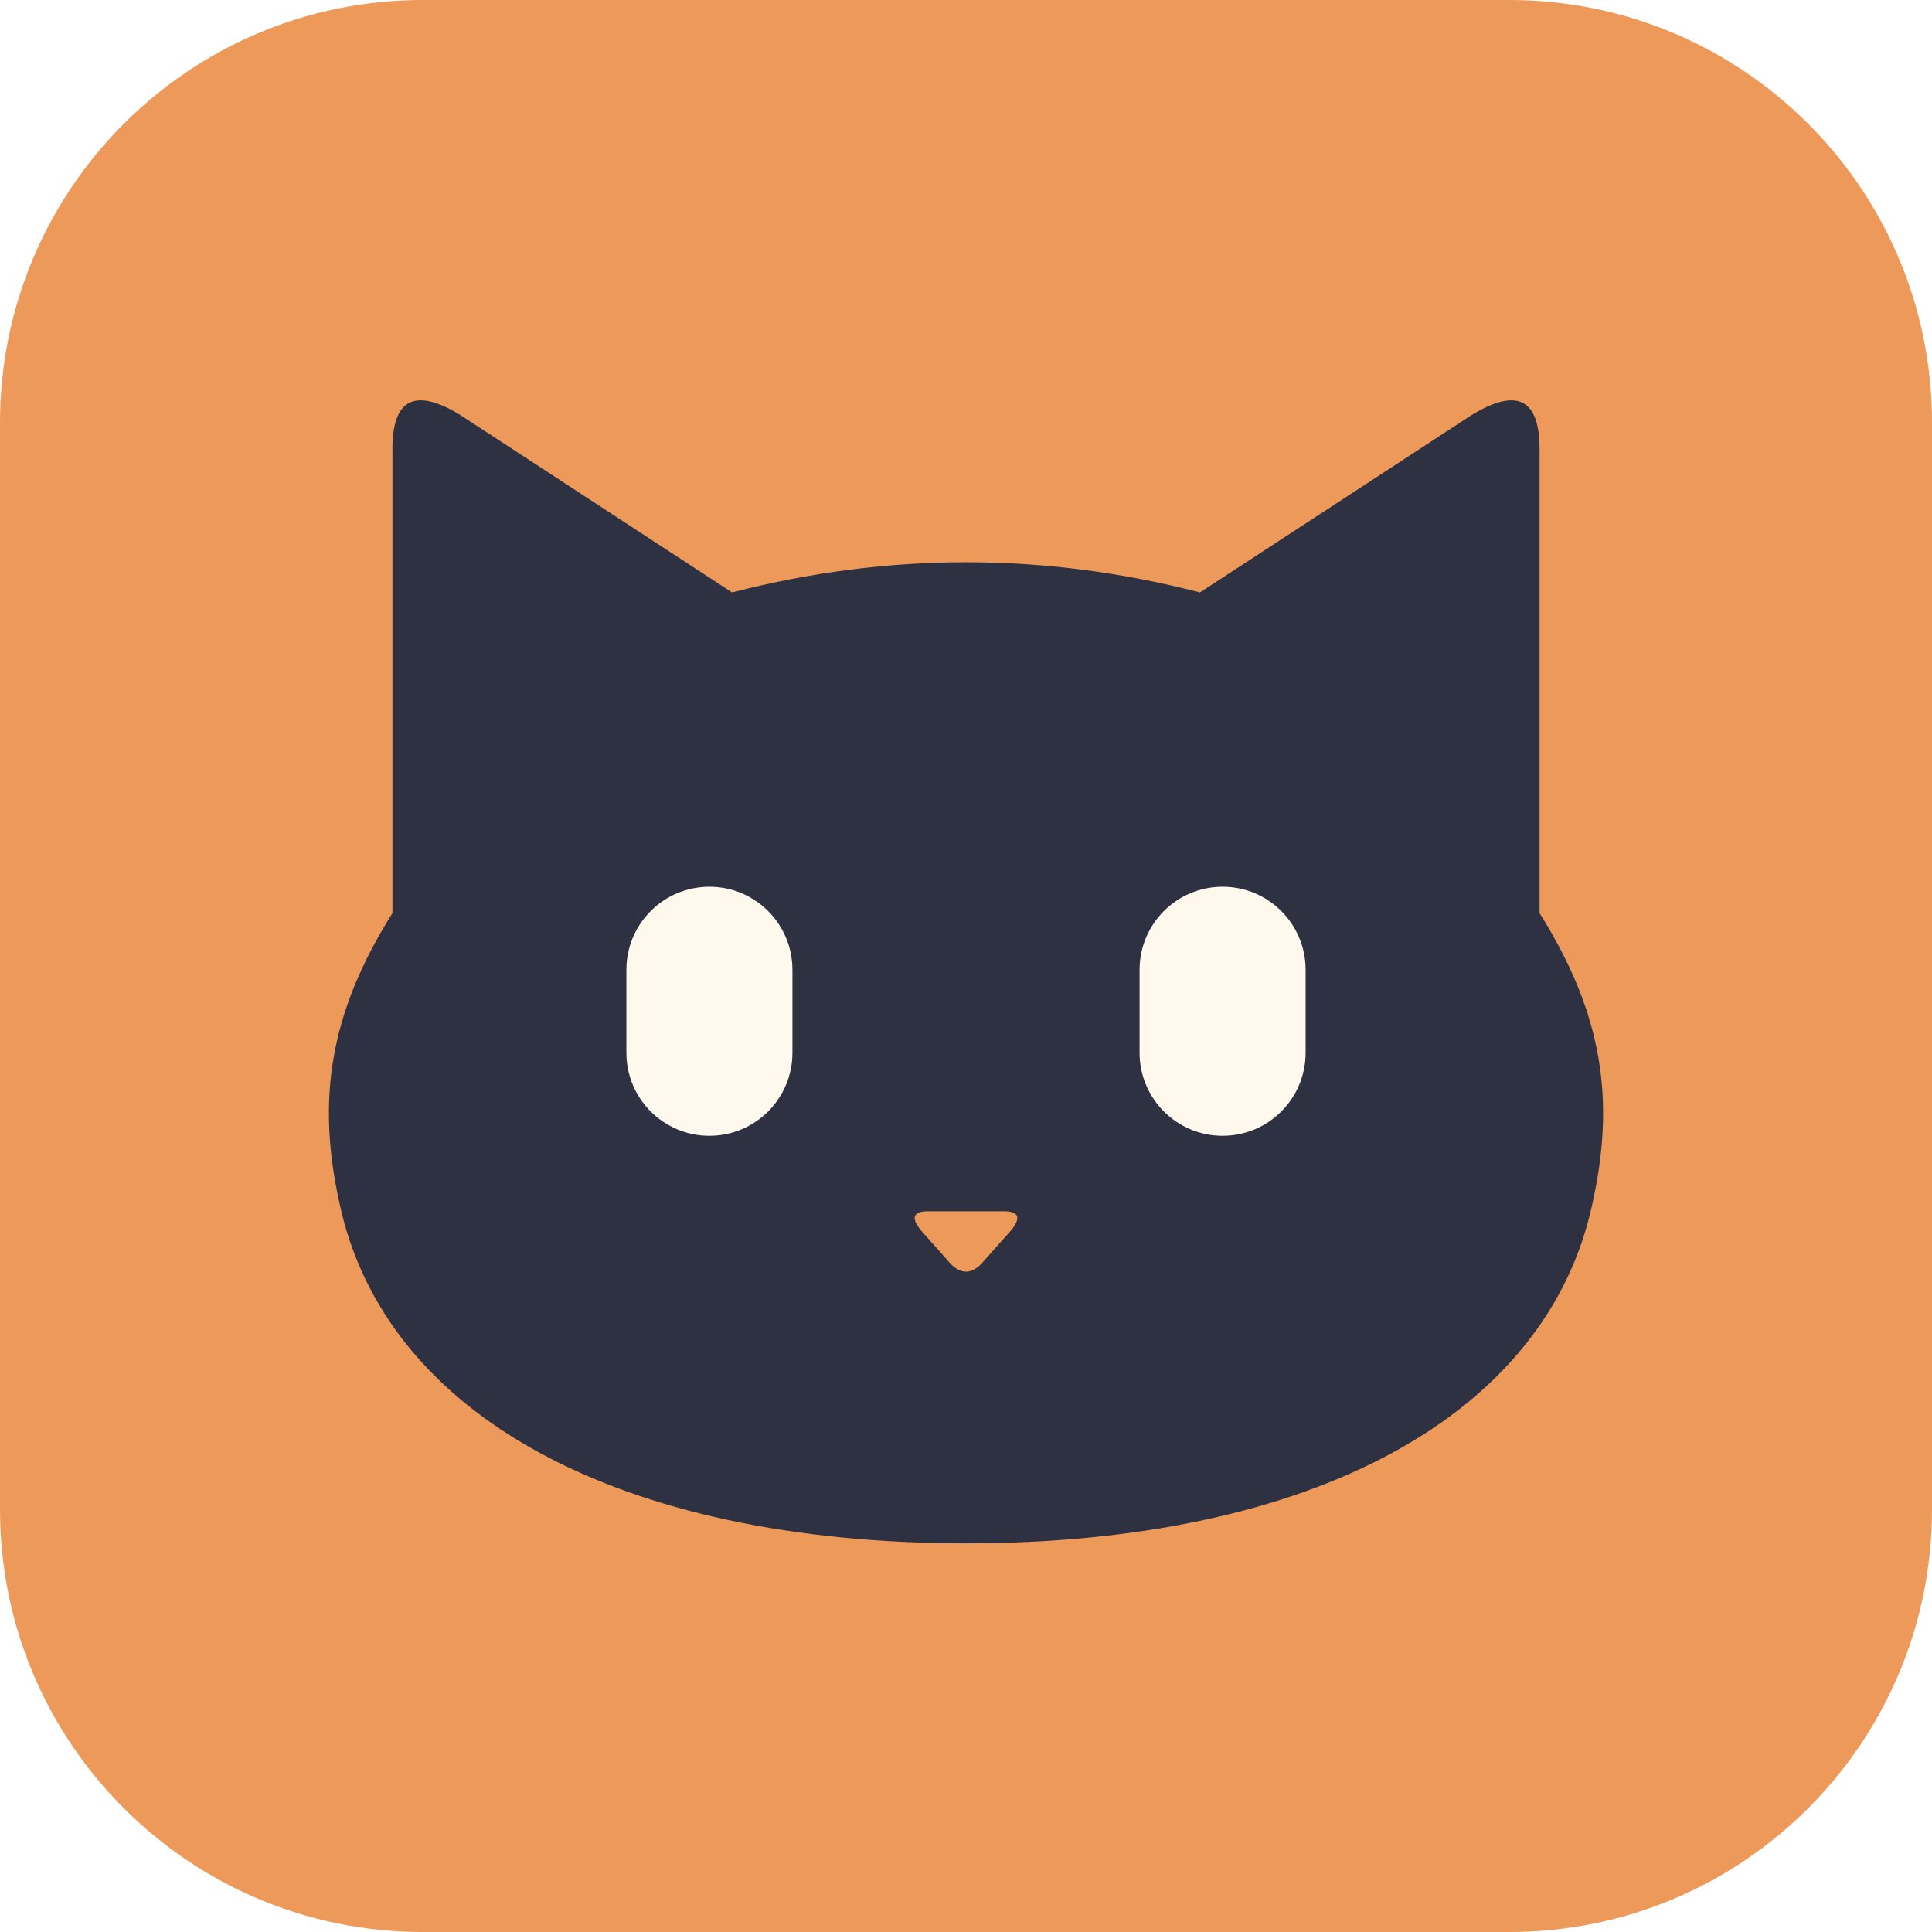
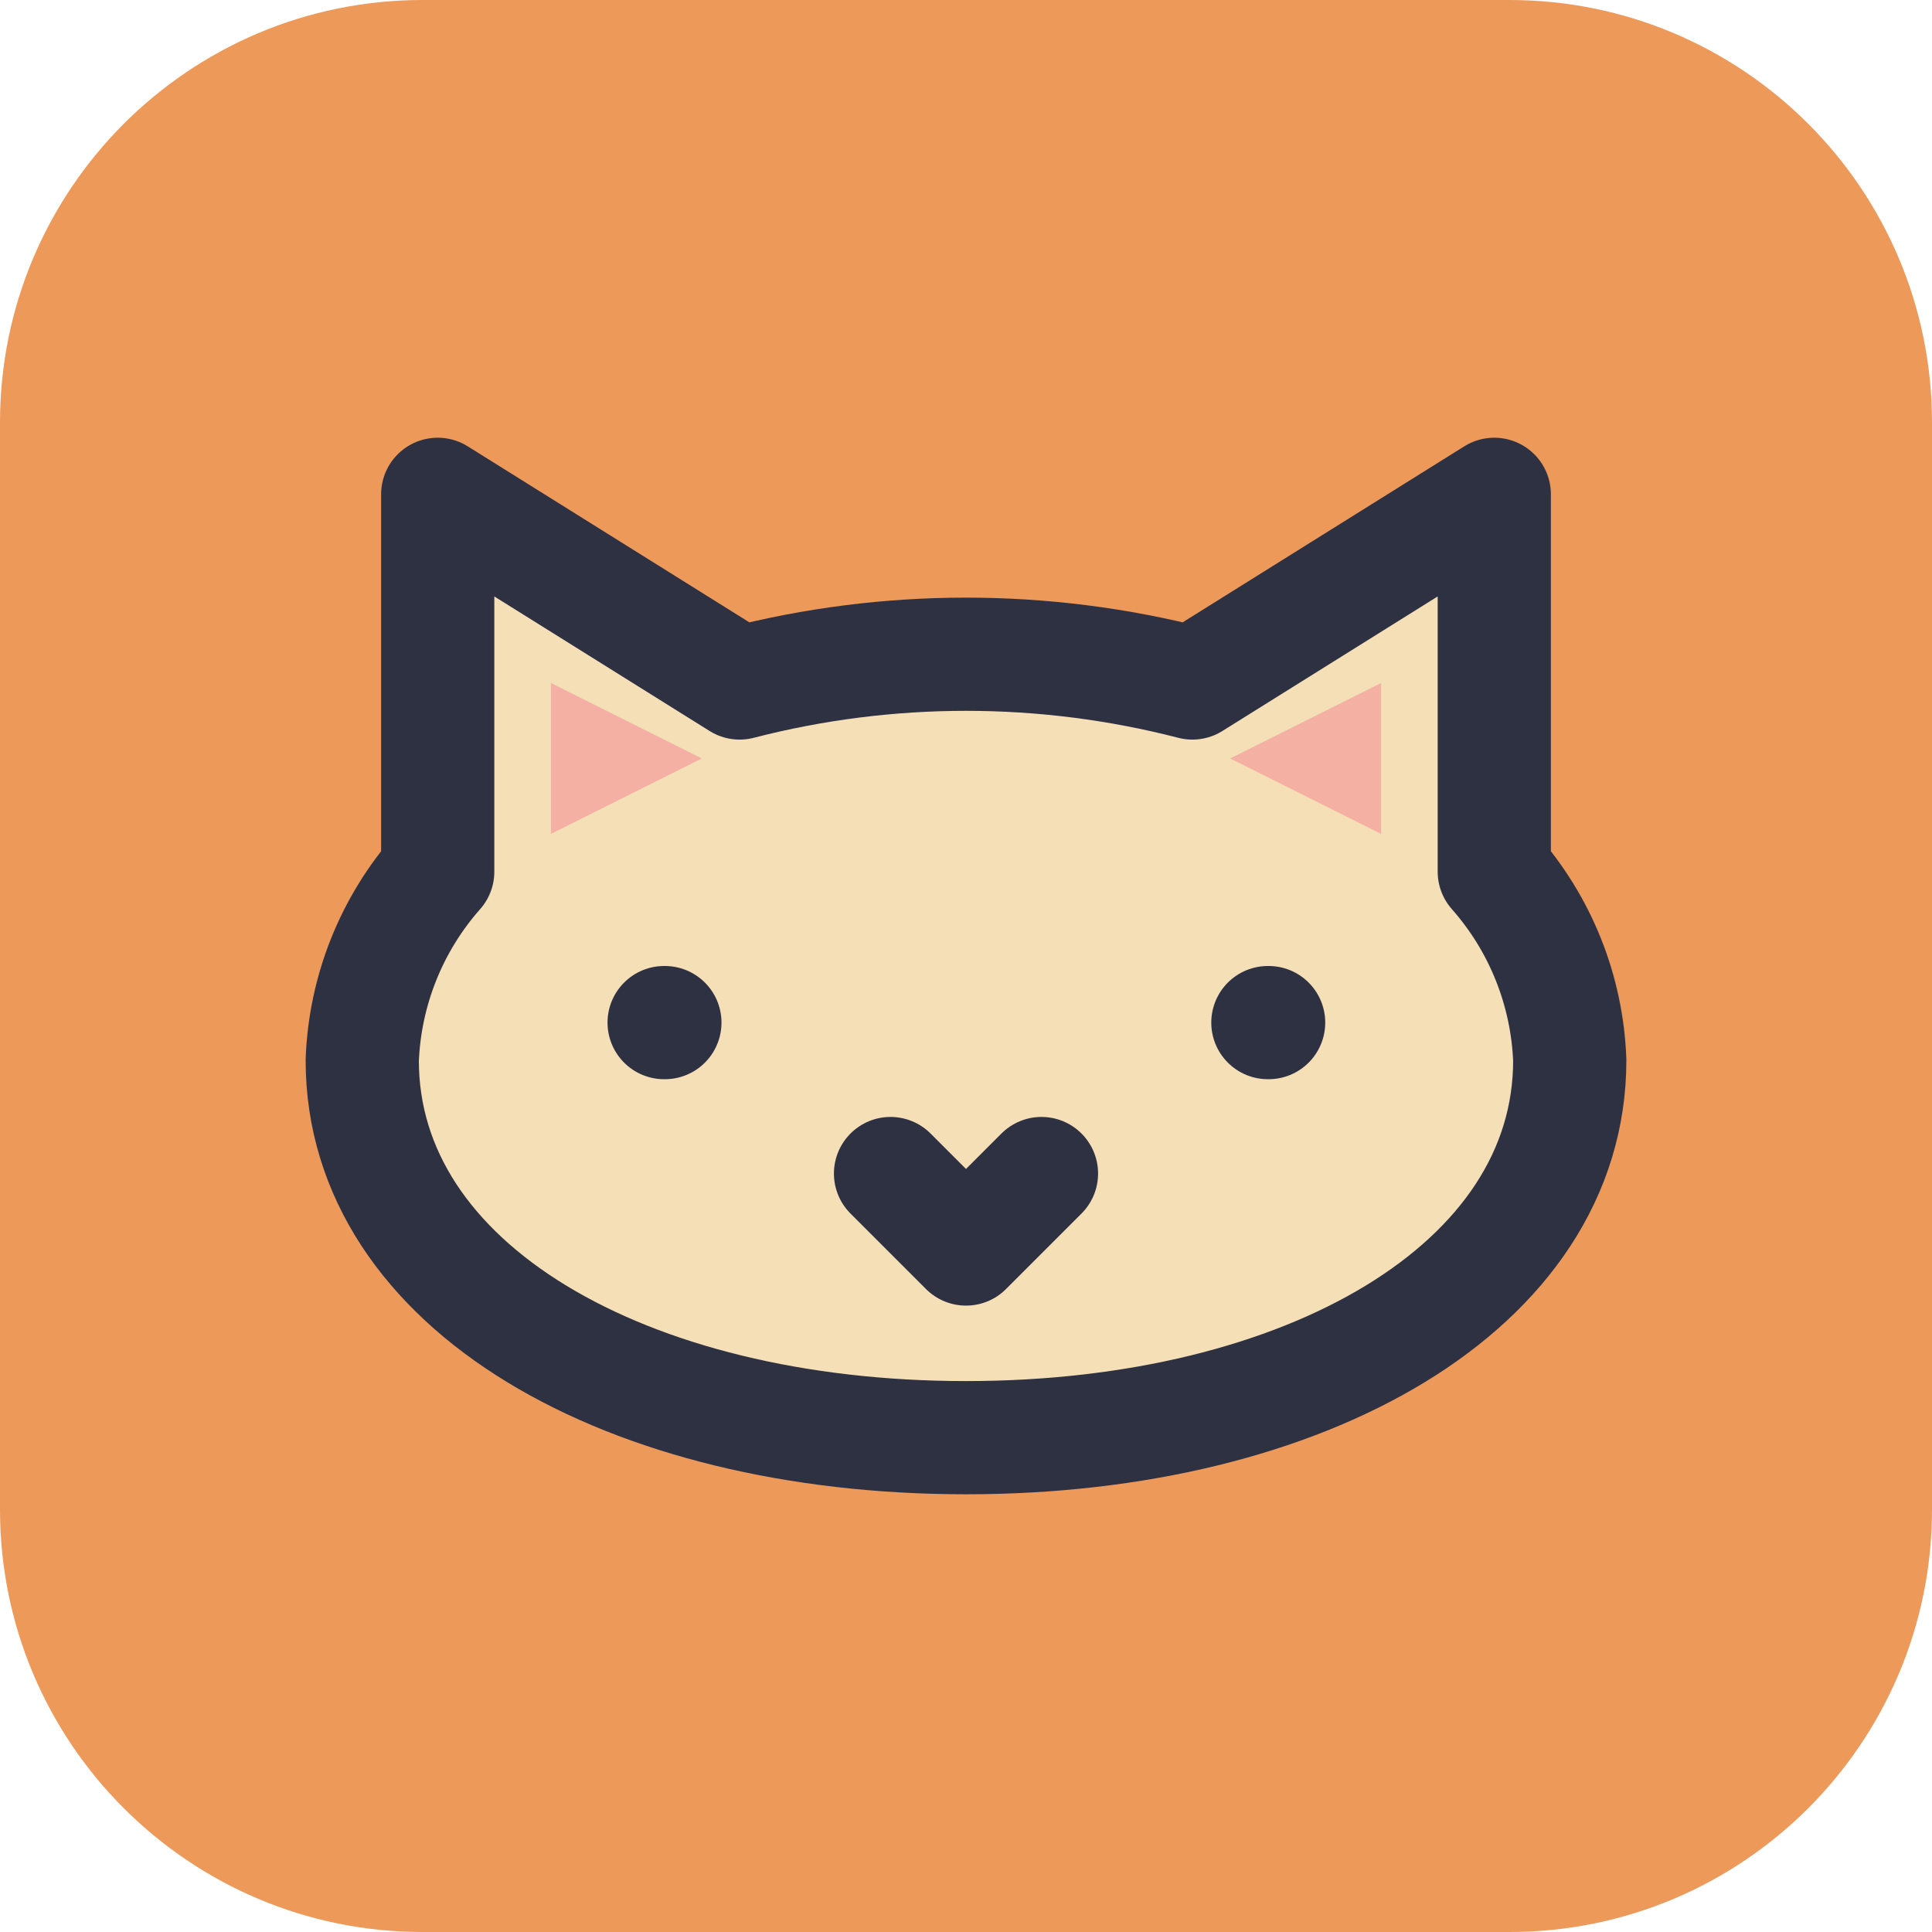
<svg xmlns="http://www.w3.org/2000/svg" viewBox="0 0 512 512">
  <rect width="512" height="512" rx="112" fill="#ec995a" />
  <g id="cat">
-     <path d="M104 242V119Q104 99 122 110L194 157Q256 141 318 157L390 110Q408 99 408 119V242C425 269 428 292 422 319C410 375 348 409 256 409S102 375 90 319C84 292 87 269 104 242Z" fill="#2e3142" />
-     <rect x="166" y="235" width="44" height="66" rx="22" fill="#fff8ed" />
-     <rect x="302" y="235" width="44" height="66" rx="22" fill="#fff8ed" />
-     <path d="M244 326Q240 321 246 321H266Q272 321 268 326L260 335Q256 339 252 335Z" fill="#ec995a" />
+     <g transform="translate(16 91) scale(20)">
+       <path d="M5 7V2l4 2.5a12 12 0 0 1 6 0L19 2v5a4 4 0 0 1 1 2.5c0 3-3.5 5-8 5s-8-2-8-5A4 4 0 0 1 5 7Z" fill="#f5dfb7" stroke="#2e3142" stroke-width="1.5" stroke-linecap="round" stroke-linejoin="round" />
+       <path d="M6.5 4.5v2l2-1Zm11 0v2l-2-1Z" fill="#f4b0a3" />
+       <path d="M8 9h.01M16 9h.01M11 11l1 1 1-1" fill="none" stroke="#2e3142" stroke-width="1.5" stroke-linecap="round" stroke-linejoin="round" />
+     </g>
  </g>
</svg>
